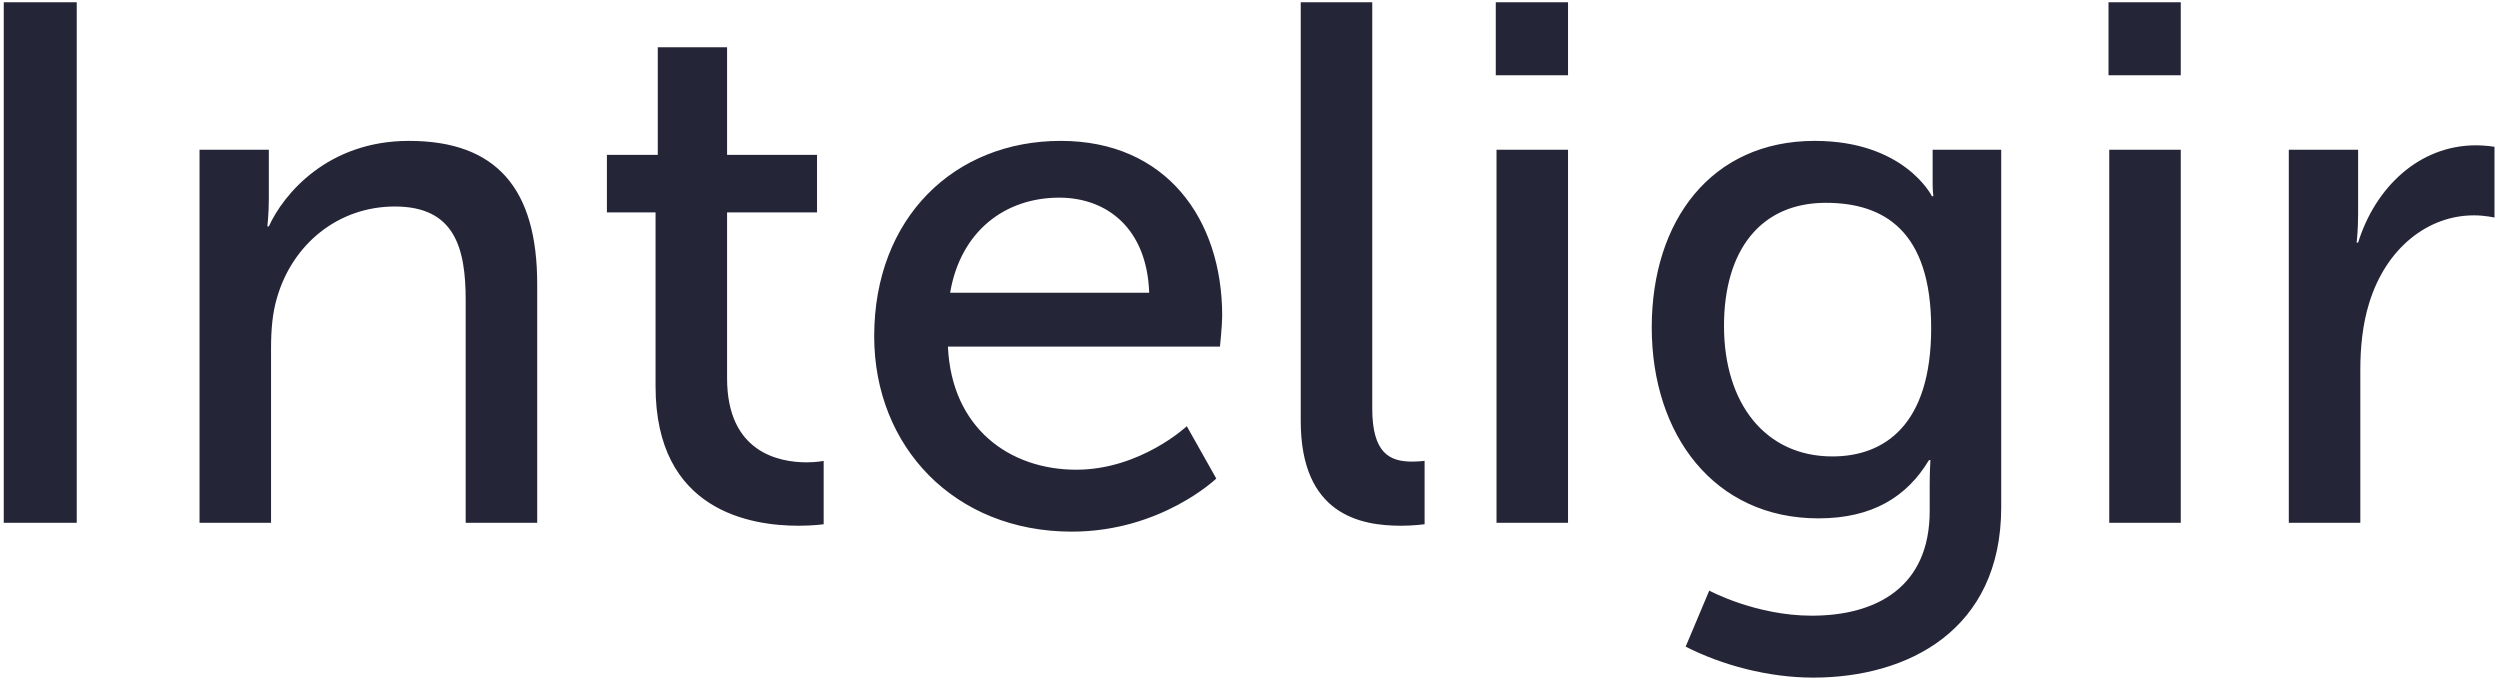
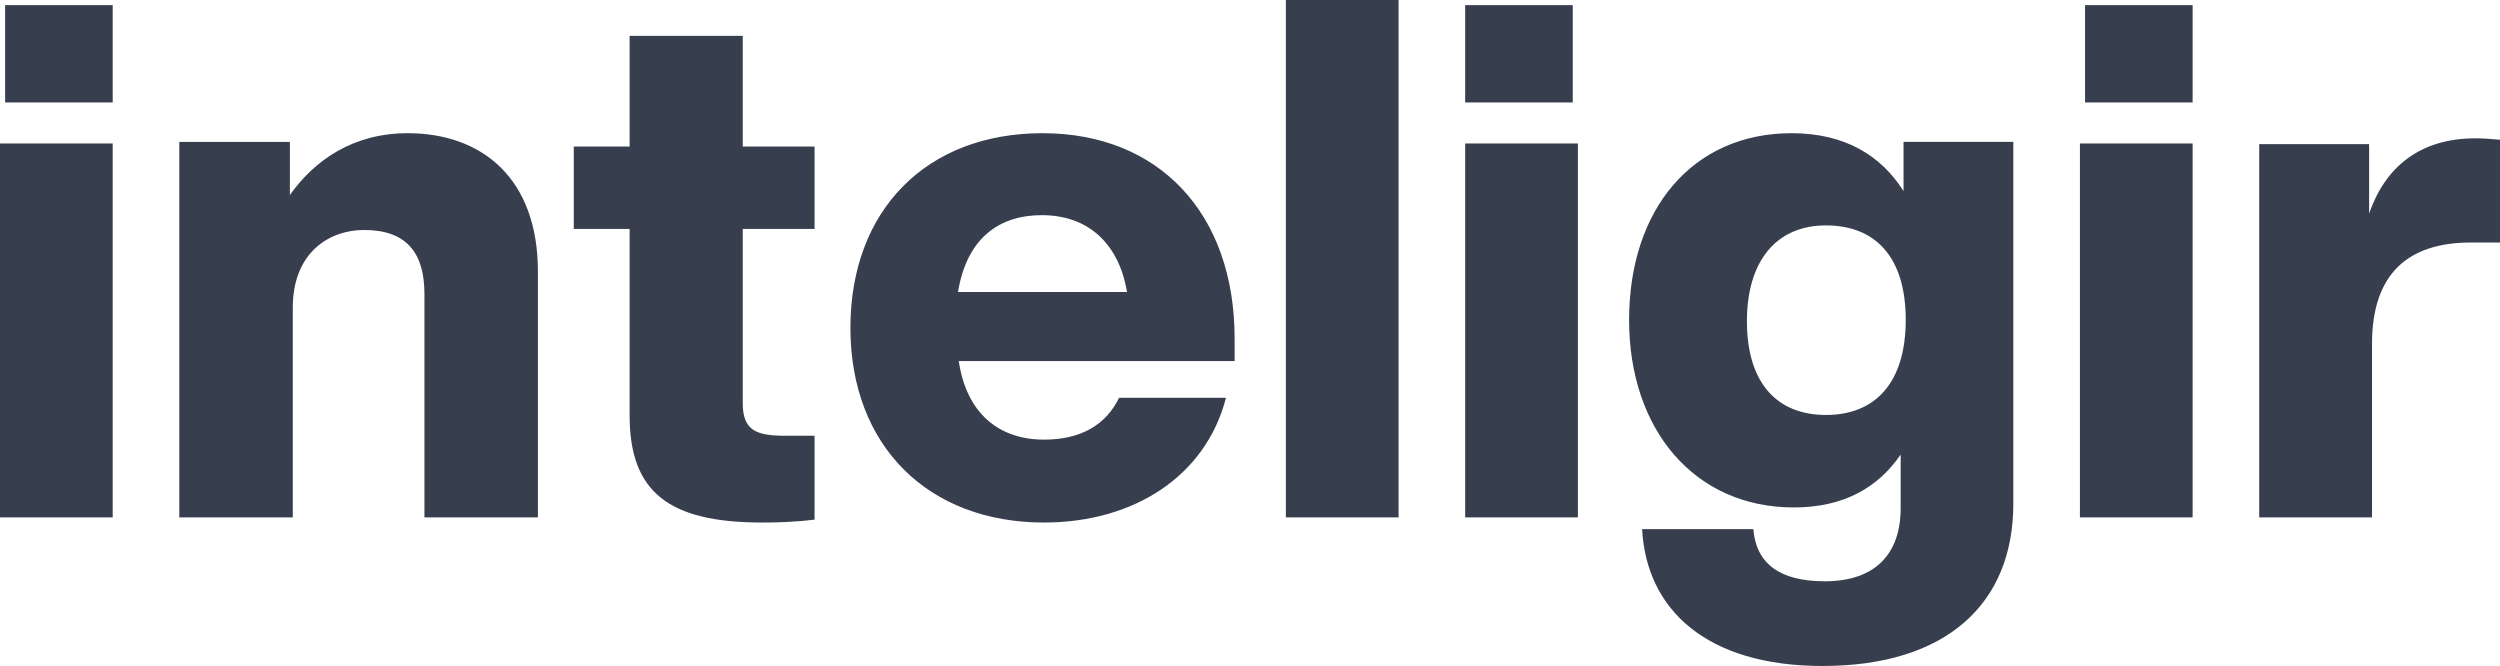
- <svg xmlns="http://www.w3.org/2000/svg" width="373" height="102" viewBox="0 0 373 102">
-   <path fill="#242537" d="M328.56,550 L328.56,472.34 L339.45,472.34 L339.45,550 L328.56,550 Z M357.77,550 L357.77,494.34 L368.11,494.34 L368.11,501.71 C368.11,503.91 367.89,505.78 367.89,505.78 L368.11,505.78 C370.31,500.94 376.91,493.02 389.01,493.02 C402.1,493.02 408.15,500.17 408.15,514.36 L408.15,550 L397.48,550 L397.48,516.78 C397.48,508.97 395.83,502.81 386.92,502.81 C378.45,502.81 371.63,508.42 369.32,516.45 C368.66,518.65 368.44,521.18 368.44,523.93 L368.44,550 L357.77,550 Z M425.81,529.65 L425.81,503.69 L418.55,503.69 L418.55,495.11 L426.14,495.11 L426.14,479.05 L436.48,479.05 L436.48,495.11 L449.9,495.11 L449.9,503.69 L436.48,503.69 L436.48,528.44 C436.48,539.55 444.29,540.98 448.36,540.98 C449.9,540.98 450.89,540.76 450.89,540.76 L450.89,550.22 C450.89,550.22 449.35,550.44 447.15,550.44 C440,550.44 425.81,548.24 425.81,529.65 Z M458.43,522.17 C458.43,504.46 470.42,493.02 486.26,493.02 C501.99,493.02 510.35,504.68 510.35,519.09 C510.35,520.52 510.02,523.71 510.02,523.71 L469.43,523.71 C469.98,535.92 478.67,542.08 488.57,542.08 C498.14,542.08 505.07,535.59 505.07,535.59 L509.47,543.4 C509.47,543.4 501.22,551.32 487.91,551.32 C470.42,551.32 458.43,538.67 458.43,522.17 Z M469.76,515.68 L499.46,515.68 C499.13,506.11 493.19,501.49 486.04,501.49 C477.9,501.49 471.3,506.55 469.76,515.68 Z M522.07,534.82 L522.07,472.34 L532.74,472.34 L532.74,532.95 C532.74,539.66 535.38,540.87 538.68,540.87 C539.67,540.87 540.55,540.76 540.55,540.76 L540.55,550.22 C540.55,550.22 538.9,550.44 537.03,550.44 C530.98,550.44 522.07,548.79 522.07,534.82 Z M551.17,483.23 L551.17,472.34 L561.95,472.34 L561.95,483.23 L551.17,483.23 Z M551.28,550 L551.28,494.34 L561.95,494.34 L561.95,550 L551.28,550 Z M583.02,560.12 C583.02,560.12 589.95,563.86 598.31,563.86 C607.99,563.86 615.91,559.57 615.91,548.24 L615.91,544.17 C615.91,542.41 616.02,540.65 616.02,540.65 L615.8,540.65 C612.5,546.15 607.33,549.34 599.3,549.34 C583.79,549.34 574.44,536.91 574.44,520.85 C574.44,504.9 583.35,493.02 598.75,493.02 C612.17,493.02 616.24,501.27 616.24,501.27 L616.46,501.27 C616.46,501.27 616.35,500.5 616.35,499.51 L616.35,494.34 L626.58,494.34 L626.58,547.69 C626.58,566.06 612.61,573.1 598.53,573.1 C591.82,573.1 584.89,571.23 579.5,568.48 L583.02,560.12 Z M601.39,540.1 C609.09,540.1 616.13,535.48 616.13,520.96 C616.13,506.44 609.09,502.26 600.4,502.26 C590.72,502.26 585.22,509.3 585.22,520.63 C585.22,532.18 591.38,540.1 601.39,540.1 Z M642.59,483.23 L642.59,472.34 L653.37,472.34 L653.37,483.23 L642.59,483.23 Z M642.7,550 L642.7,494.34 L653.37,494.34 L653.37,550 L642.7,550 Z M669.49,550 L669.49,494.34 L679.83,494.34 L679.83,504.02 C679.83,506.33 679.61,508.2 679.61,508.2 L679.83,508.2 C682.36,500.06 688.85,493.68 697.43,493.68 C698.86,493.68 700.18,493.9 700.18,493.9 L700.18,504.46 C700.18,504.46 698.75,504.13 697.1,504.13 C690.28,504.13 684.01,508.97 681.48,517.22 C680.49,520.41 680.16,523.82 680.16,527.23 L680.16,550 L669.49,550 Z" transform="translate(-328 -472)" />
+ <svg xmlns="http://www.w3.org/2000/svg" width="488" height="130" viewBox="0 0 488 130">
+   <path fill="#373E4D" d="M271,481 L292,481 L292,462 L271,462 L271,481 Z M270,562 L292,562 L292,489 L270,489 L270,562 Z M349.584,487 C338.935,487 331.41,492.256 326.582,499.074 L326.582,488.705 L305,488.705 L305,562 L327.15,562 L327.15,521.091 C327.15,510.295 334.249,505.892 341.065,505.892 C349.3,505.892 352.85,510.295 352.85,518.392 L352.85,562 L375,562 L375,513.989 C375,495.807 364.067,487 349.584,487 Z M429,505.689 L429,489.597 L414.985,489.597 L414.985,468 L392.901,468 L392.901,489.597 L382,489.597 L382,505.689 L392.901,505.689 L392.901,542.108 C392.901,557.071 400.545,563 418.807,563 C422.063,563 425.602,562.859 429,562.435 L429,546.061 L423.337,546.061 C417.675,546.061 414.985,545.073 414.985,539.709 L414.985,505.689 L429,505.689 Z M511,527.111 C511,502.622 496.197,487 473.5,487 C450.803,487 436,502.059 436,525 C436,548.081 451.226,563 473.782,563 C491.263,563 505.361,553.993 509.308,538.652 L488.444,538.652 C485.906,543.859 481.113,546.815 473.782,546.815 C465.182,546.815 458.697,541.889 457.147,531.474 L511,531.474 L511,527.111 Z M473.355,503 C482.474,503 488.408,508.588 490,518 L457,518 C458.737,507.412 465.105,503 473.355,503 Z M521,562 L543,562 L543,461 L521,461 L521,562 Z M556,481 L577,481 L577,462 L556,462 L556,481 Z M556,562 L578,562 L578,489 L556,489 L556,562 Z M641.571,488.696 L641.571,498.304 C637.201,491.38 630.152,487 619.72,487 C600.406,487 588,501.837 588,523.457 C588,544.935 600.829,560.054 620.143,560.054 C630.011,560.054 636.637,556.098 641.008,549.739 L641.008,560.196 C641.008,569.098 636.073,574.467 626.205,574.467 C617.464,574.467 612.812,571.076 612.248,564.293 L590.538,564.293 C591.383,579.978 603.085,591 625.782,591 C649.748,591 663,578.989 663,559.348 L663,488.696 L641.571,488.696 Z M626.43,542 C616.751,542 611,535.625 611,523.708 C611,511.929 616.751,505 626.43,505 C636.249,505 642,511.375 642,523.431 C642,535.487 636.249,542 626.43,542 Z M677,481 L698,481 L698,462 L677,462 L677,481 Z M676,562 L698,562 L698,489 L676,489 L676,562 Z M753.201,488 C754.895,488 756.447,488.141 758,488.282 L758,508.336 L752.354,508.336 C740.075,508.336 733.018,514.408 733.018,528.107 L733.018,562 L711,562 L711,489.13 L732.453,489.13 L732.453,502.687 C735.559,493.649 742.333,488 753.201,488 Z" transform="translate(-270 -461)" />
</svg>
